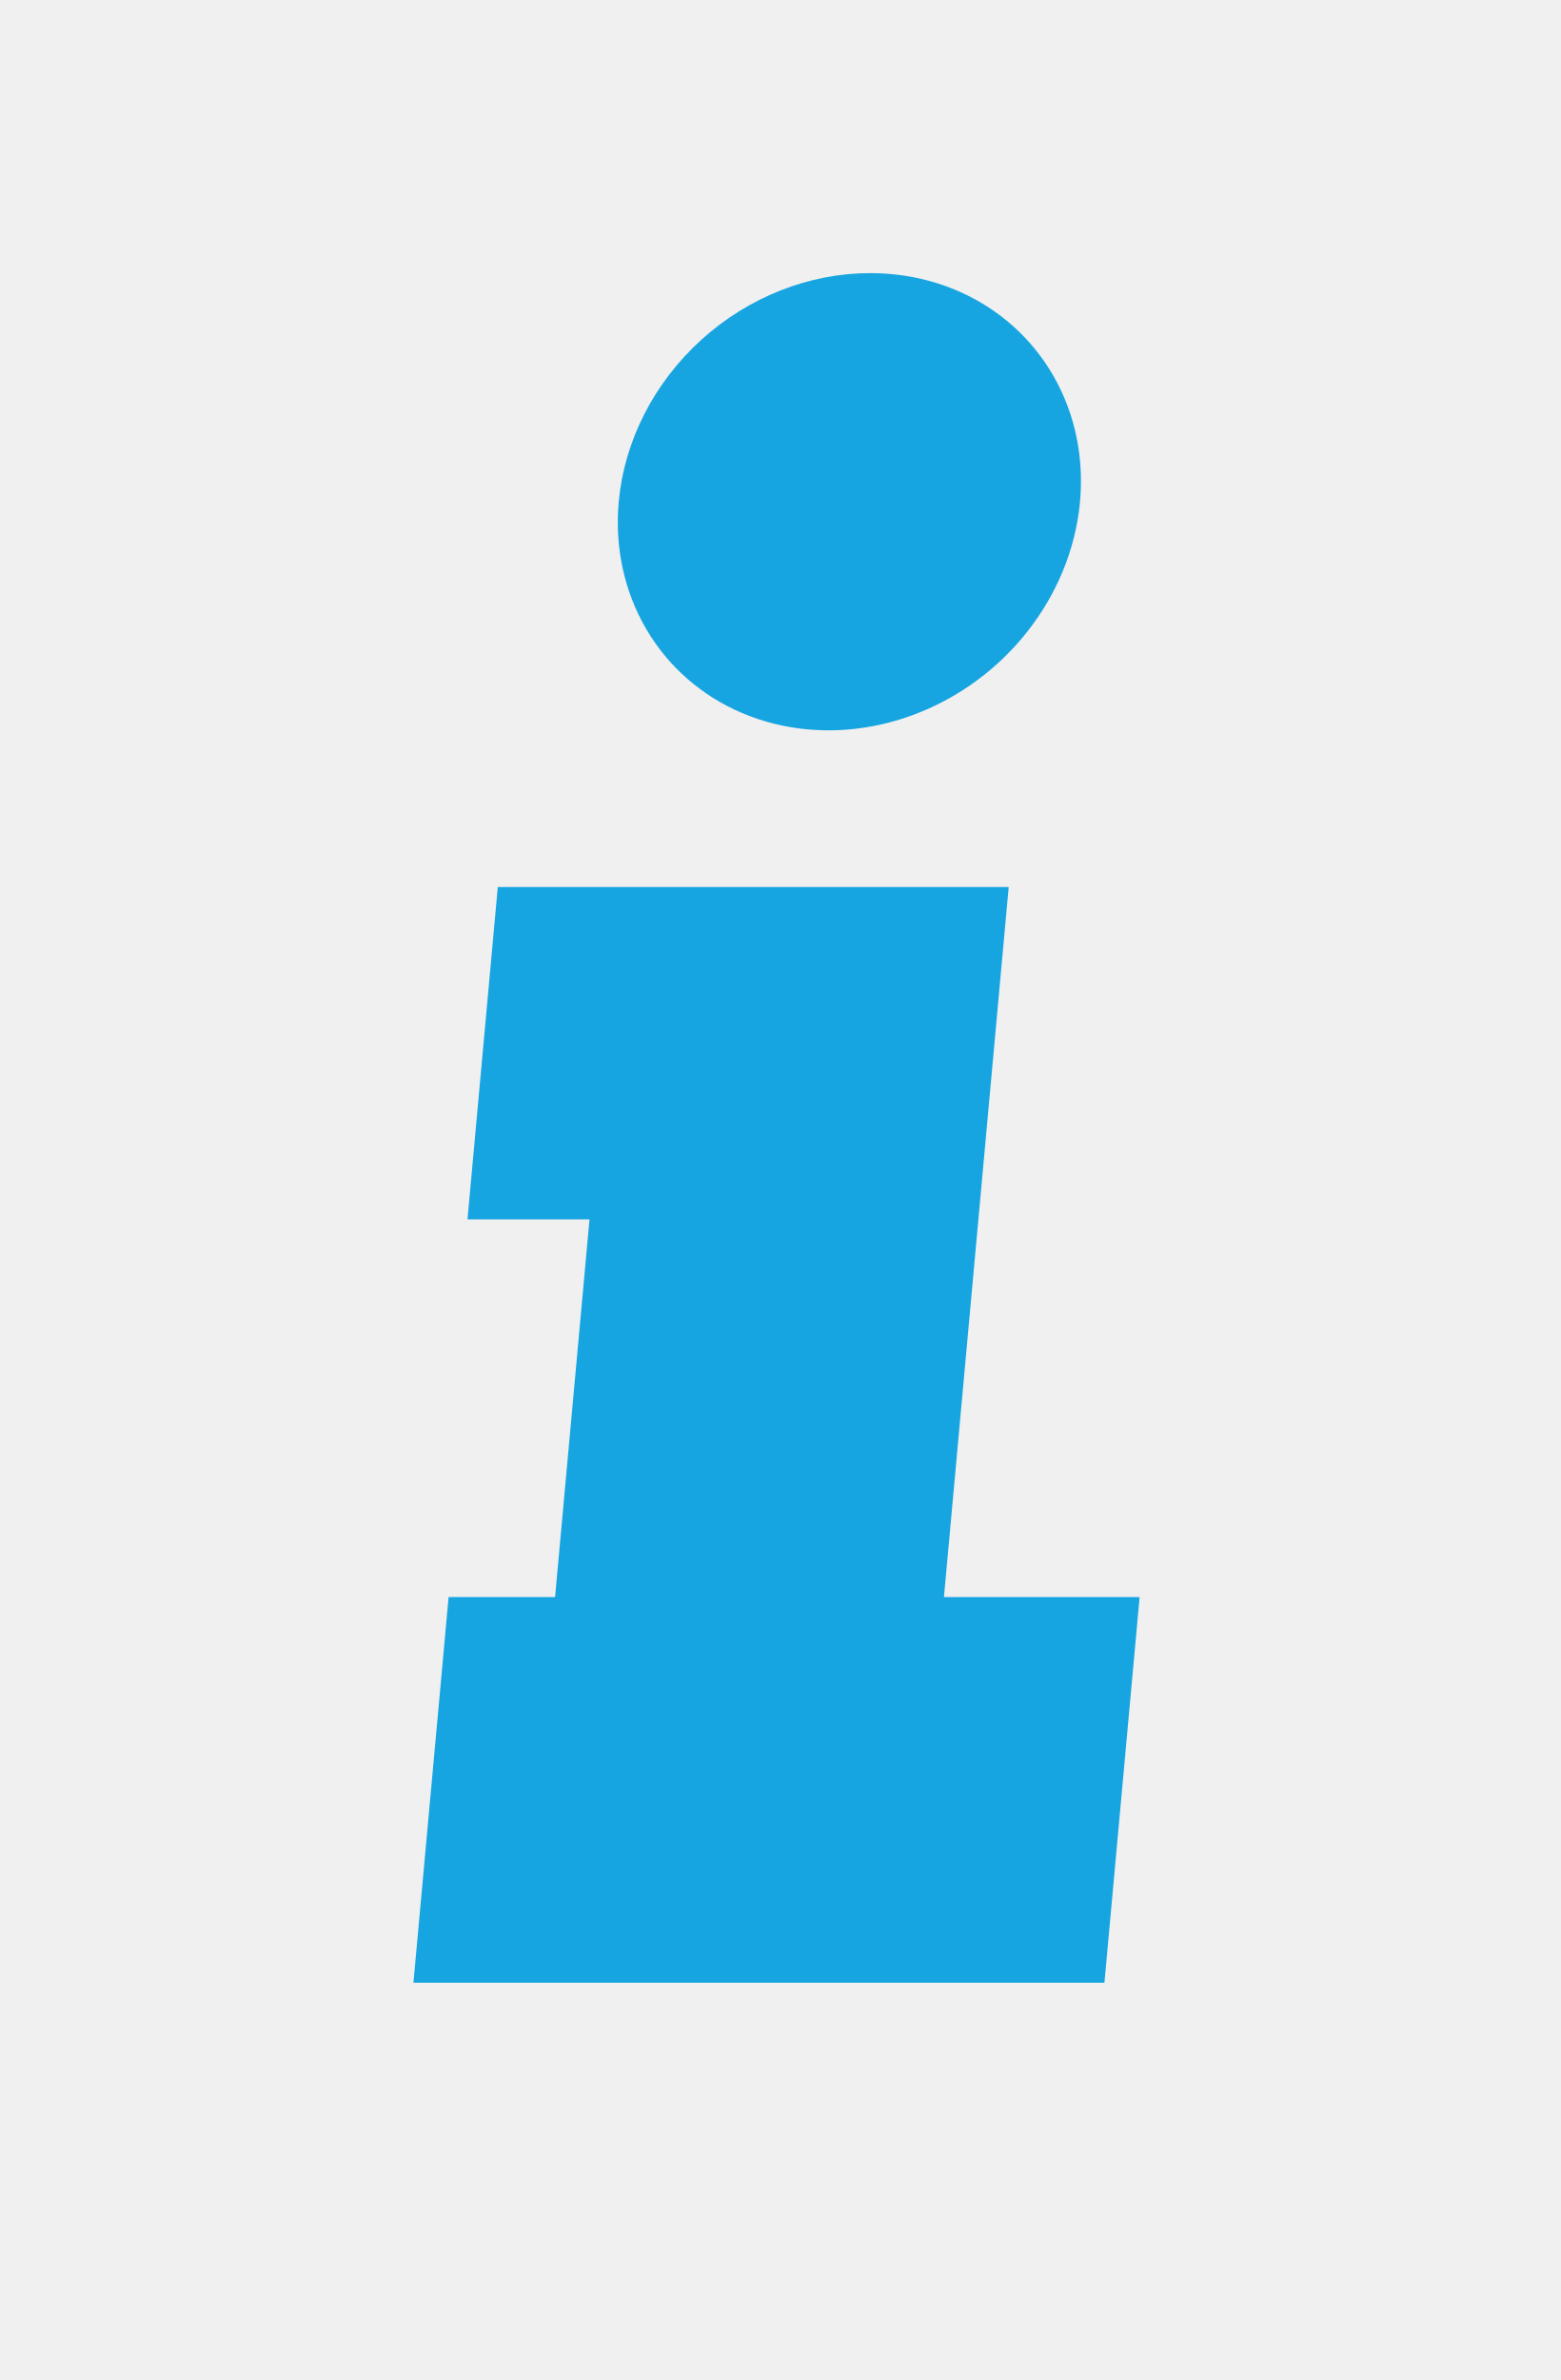
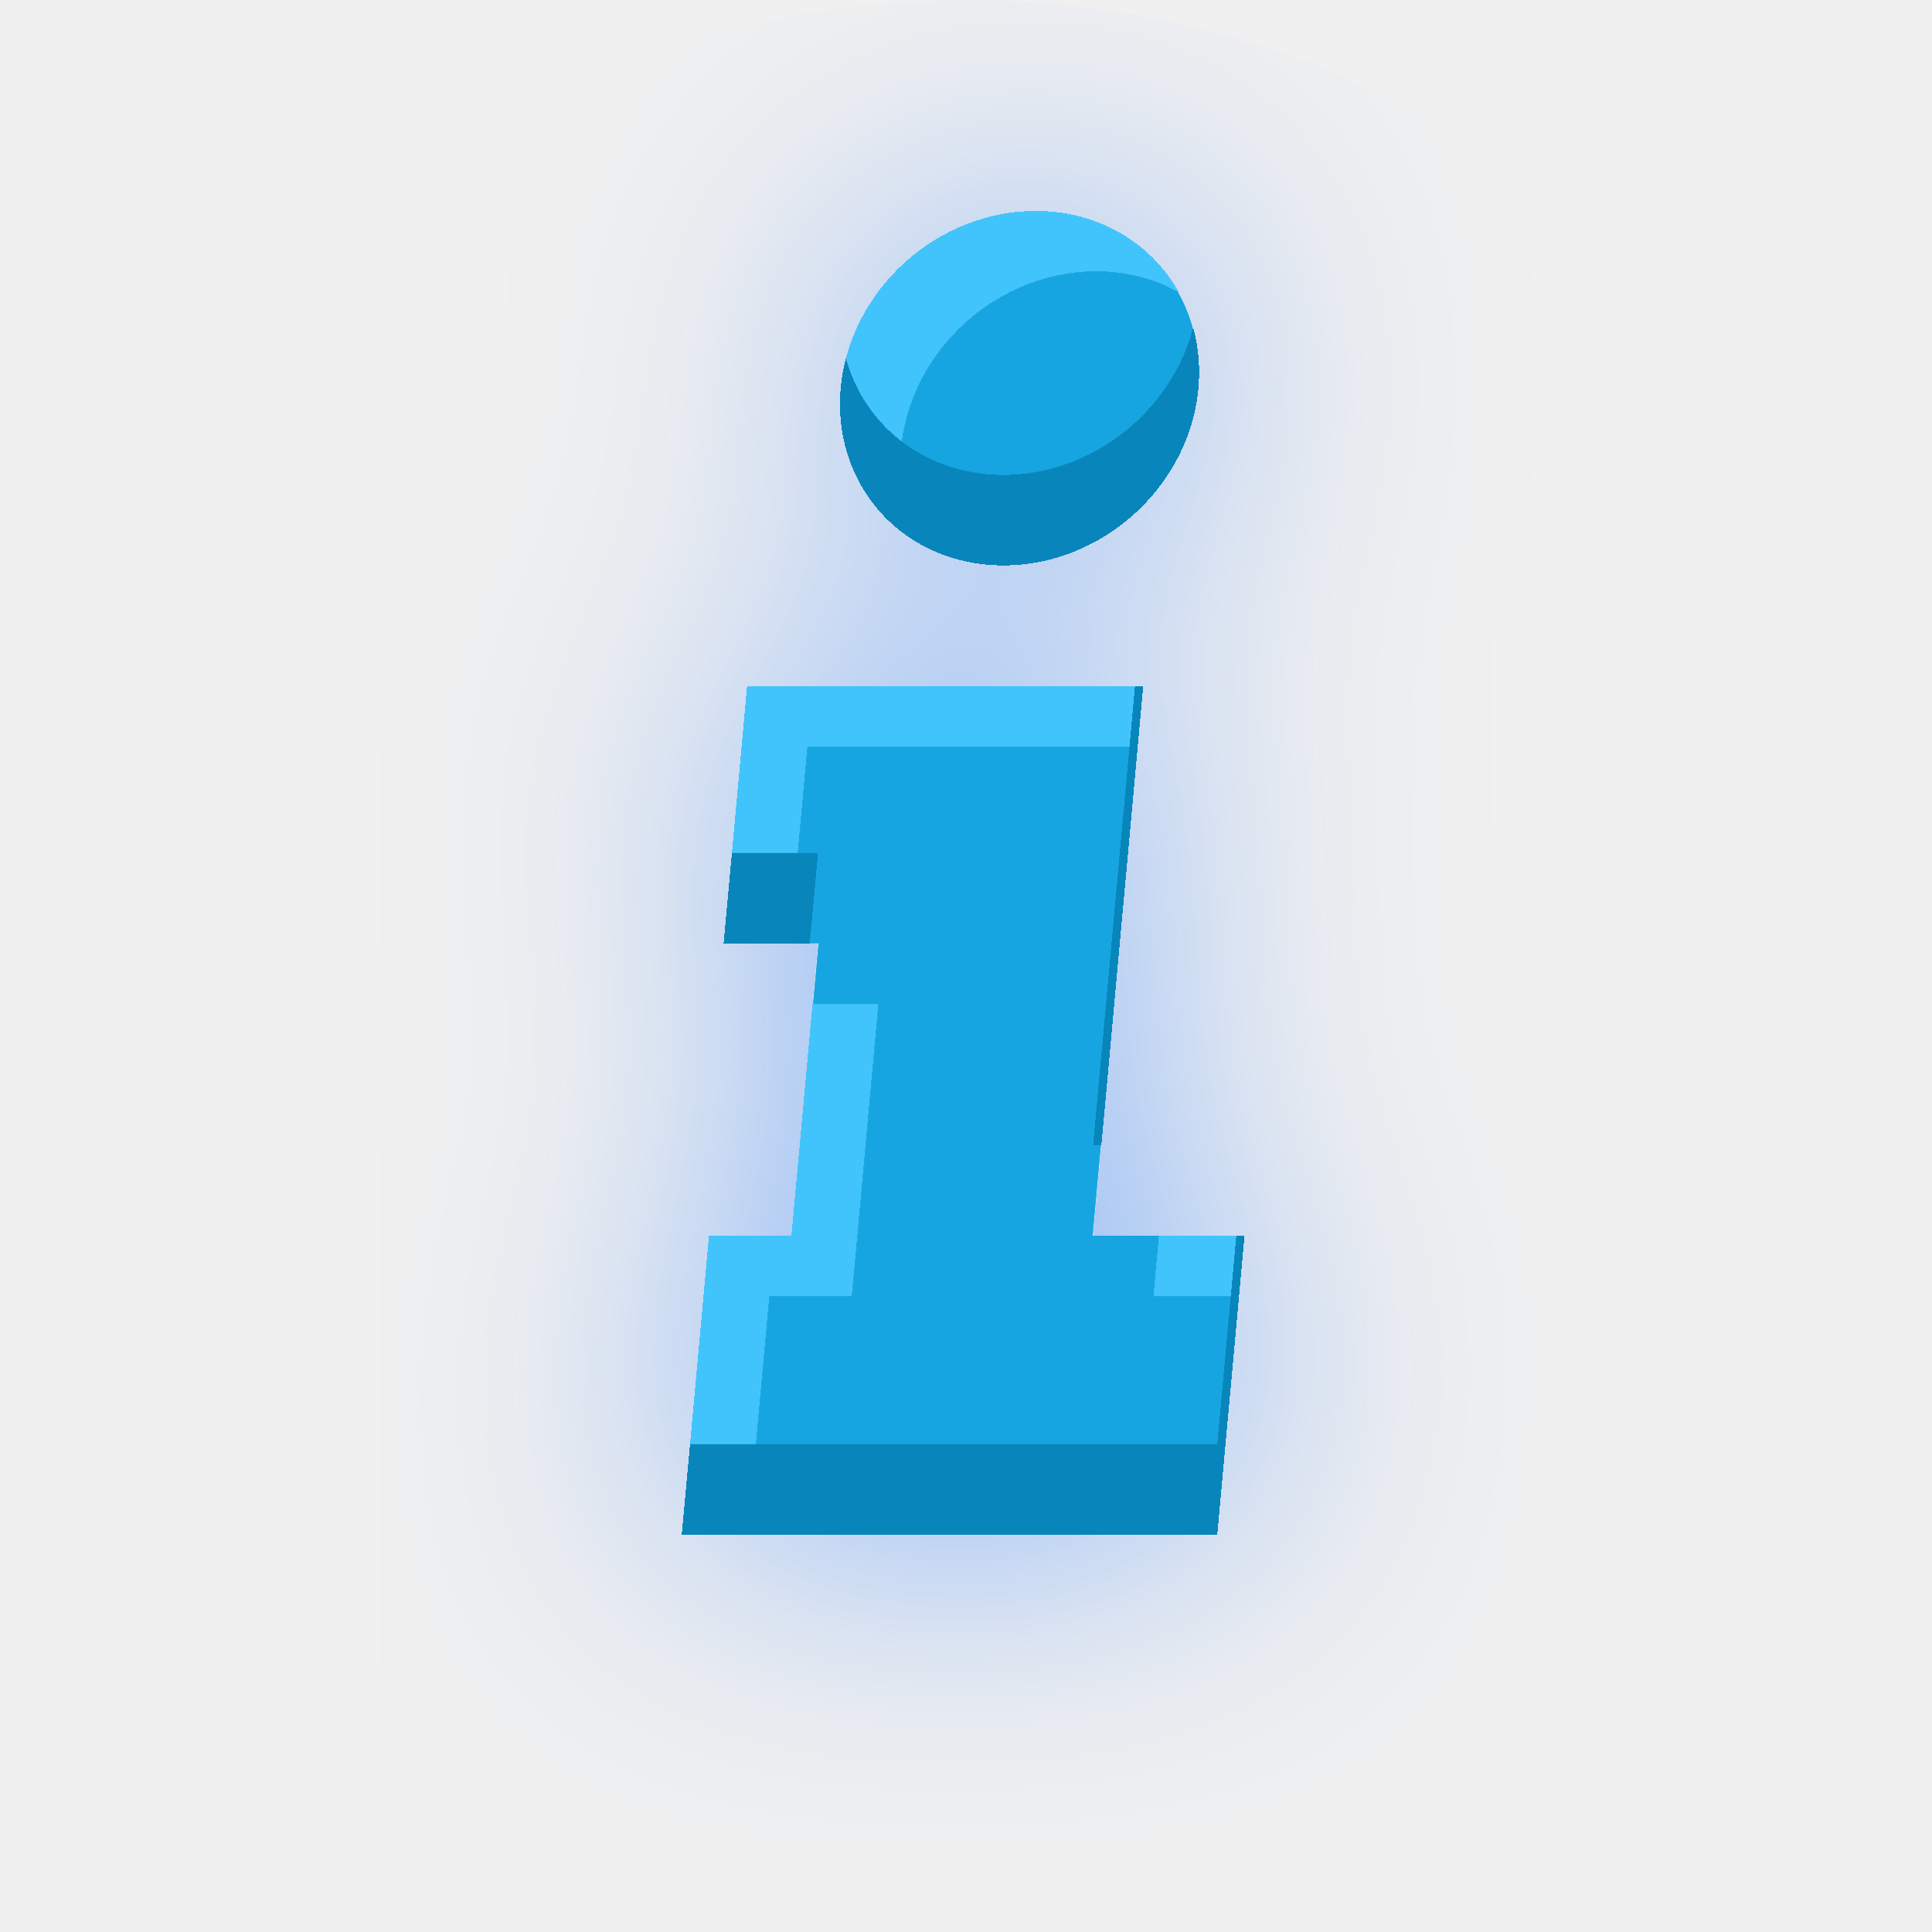
- <svg xmlns="http://www.w3.org/2000/svg" width="40" height="61" viewBox="0 0 40 61" fill="none">
-   <g filter="url(#filter0_dii_613_3163)">
-     <path fill-rule="evenodd" clip-rule="evenodd" d="M28.312 50.818L29.214 40.934H24.198L25.858 22.735H12.761L11.984 31.253H15.112L14.229 40.934H11.5L10.598 50.818H28.312ZM25.497 7.983C24.583 7.341 23.474 7 22.308 7C20.745 7 19.187 7.613 17.977 8.71C16.767 9.808 16.003 11.3 15.861 12.859C15.755 14.022 16.001 15.157 16.565 16.121C17.128 17.085 17.985 17.834 19.023 18.275C20.061 18.716 21.236 18.832 22.4 18.607C23.564 18.382 24.667 17.827 25.57 17.009C26.473 16.19 27.134 15.146 27.467 14.006C27.801 12.866 27.791 11.684 27.439 10.611C27.087 9.539 26.41 8.625 25.497 7.983ZM18.543 14.967C18.529 14.944 18.515 14.921 18.501 14.898C18.148 14.294 17.995 13.585 18.061 12.859C18.117 12.251 18.323 11.659 18.656 11.132C18.323 11.659 18.117 12.251 18.061 12.859C17.995 13.585 18.148 14.294 18.501 14.898C18.515 14.921 18.529 14.944 18.543 14.967Z" fill="#17A5E1" />
+ <svg xmlns="http://www.w3.org/2000/svg" width="64" height="64" viewBox="0 0 64 64" fill="none">
+   <g clip-path="url(#clip0_3024_35391)">
+     <g filter="url(#filter0_dii_3024_35391)">
+       <path fill-rule="evenodd" clip-rule="evenodd" d="M40.312 50.818L41.214 40.934H36.198L37.858 22.735H24.761L23.984 31.253H27.112L26.23 40.934H23.5L22.599 50.818H40.312ZM37.497 7.983C36.583 7.341 35.474 7 34.308 7C32.745 7 31.188 7.613 29.977 8.71C28.767 9.808 28.003 11.3 27.861 12.859C27.755 14.022 28.001 15.157 28.565 16.121C29.128 17.085 29.985 17.834 31.023 18.275C32.061 18.716 33.236 18.832 34.4 18.607C35.564 18.382 36.668 17.827 37.57 17.009C38.473 16.19 39.134 15.146 39.468 14.006C39.801 12.866 39.791 11.684 39.439 10.611C39.087 9.539 38.41 8.625 37.497 7.983ZM30.543 14.967C30.529 14.944 30.515 14.921 30.501 14.898C30.148 14.294 29.995 13.585 30.061 12.859C30.117 12.251 30.323 11.659 30.656 11.132C30.323 11.659 30.117 12.251 30.061 12.859C29.995 13.585 30.148 14.294 30.501 14.898C30.515 14.921 30.529 14.944 30.543 14.967Z" fill="#17A5E1" />
+     </g>
  </g>
  <defs>
-     <filter x="0.598" y="-3" width="38.615" height="63.818" filterUnits="userSpaceOnUse" color-interpolation-filters="sRGB">
+     <filter id="filter0_dii_3024_35391" x="12.598" y="-3" width="38.615" height="63.818" filterUnits="userSpaceOnUse" color-interpolation-filters="sRGB">
      <feFlood flood-opacity="0" result="BackgroundImageFix" />
      <feColorMatrix in="SourceAlpha" type="matrix" values="0 0 0 0 0 0 0 0 0 0 0 0 0 0 0 0 0 0 127 0" result="hardAlpha" />
      <feOffset />
      <feGaussianBlur stdDeviation="5" />
      <feComposite in2="hardAlpha" operator="out" />
      <feColorMatrix type="matrix" values="0 0 0 0 0.15 0 0 0 0 0.49 0 0 0 0 1 0 0 0 0.5 0" />
-       <feBlend mode="normal" in2="BackgroundImageFix" result="effect1_dropShadow_613_3163" />
-       <feBlend mode="normal" in="SourceGraphic" in2="effect1_dropShadow_613_3163" result="shape" />
+       <feBlend mode="normal" in2="BackgroundImageFix" result="effect1_dropShadow_3024_35391" />
+       <feBlend mode="normal" in="SourceGraphic" in2="effect1_dropShadow_3024_35391" result="shape" />
      <feColorMatrix in="SourceAlpha" type="matrix" values="0 0 0 0 0 0 0 0 0 0 0 0 0 0 0 0 0 0 127 0" result="hardAlpha" />
      <feOffset dx="2" dy="2" />
      <feComposite in2="hardAlpha" operator="arithmetic" k2="-1" k3="1" />
      <feColorMatrix type="matrix" values="0 0 0 0 0.254 0 0 0 0 0.767 0 0 0 0 0.983 0 0 0 1 0" />
-       <feBlend mode="normal" in2="shape" result="effect2_innerShadow_613_3163" />
+       <feBlend mode="normal" in2="shape" result="effect2_innerShadow_3024_35391" />
      <feColorMatrix in="SourceAlpha" type="matrix" values="0 0 0 0 0 0 0 0 0 0 0 0 0 0 0 0 0 0 127 0" result="hardAlpha" />
      <feOffset dy="-3" />
      <feComposite in2="hardAlpha" operator="arithmetic" k2="-1" k3="1" />
      <feColorMatrix type="matrix" values="0 0 0 0 0.031 0 0 0 0 0.525 0 0 0 0 0.733 0 0 0 1 0" />
-       <feBlend mode="normal" in2="effect2_innerShadow_613_3163" result="effect3_innerShadow_613_3163" />
+       <feBlend mode="normal" in2="effect2_innerShadow_3024_35391" result="effect3_innerShadow_3024_35391" />
    </filter>
+     <clipPath id="clip0_3024_35391">
+       <rect width="64" height="64" rx="32" fill="white" />
+     </clipPath>
  </defs>
</svg>
